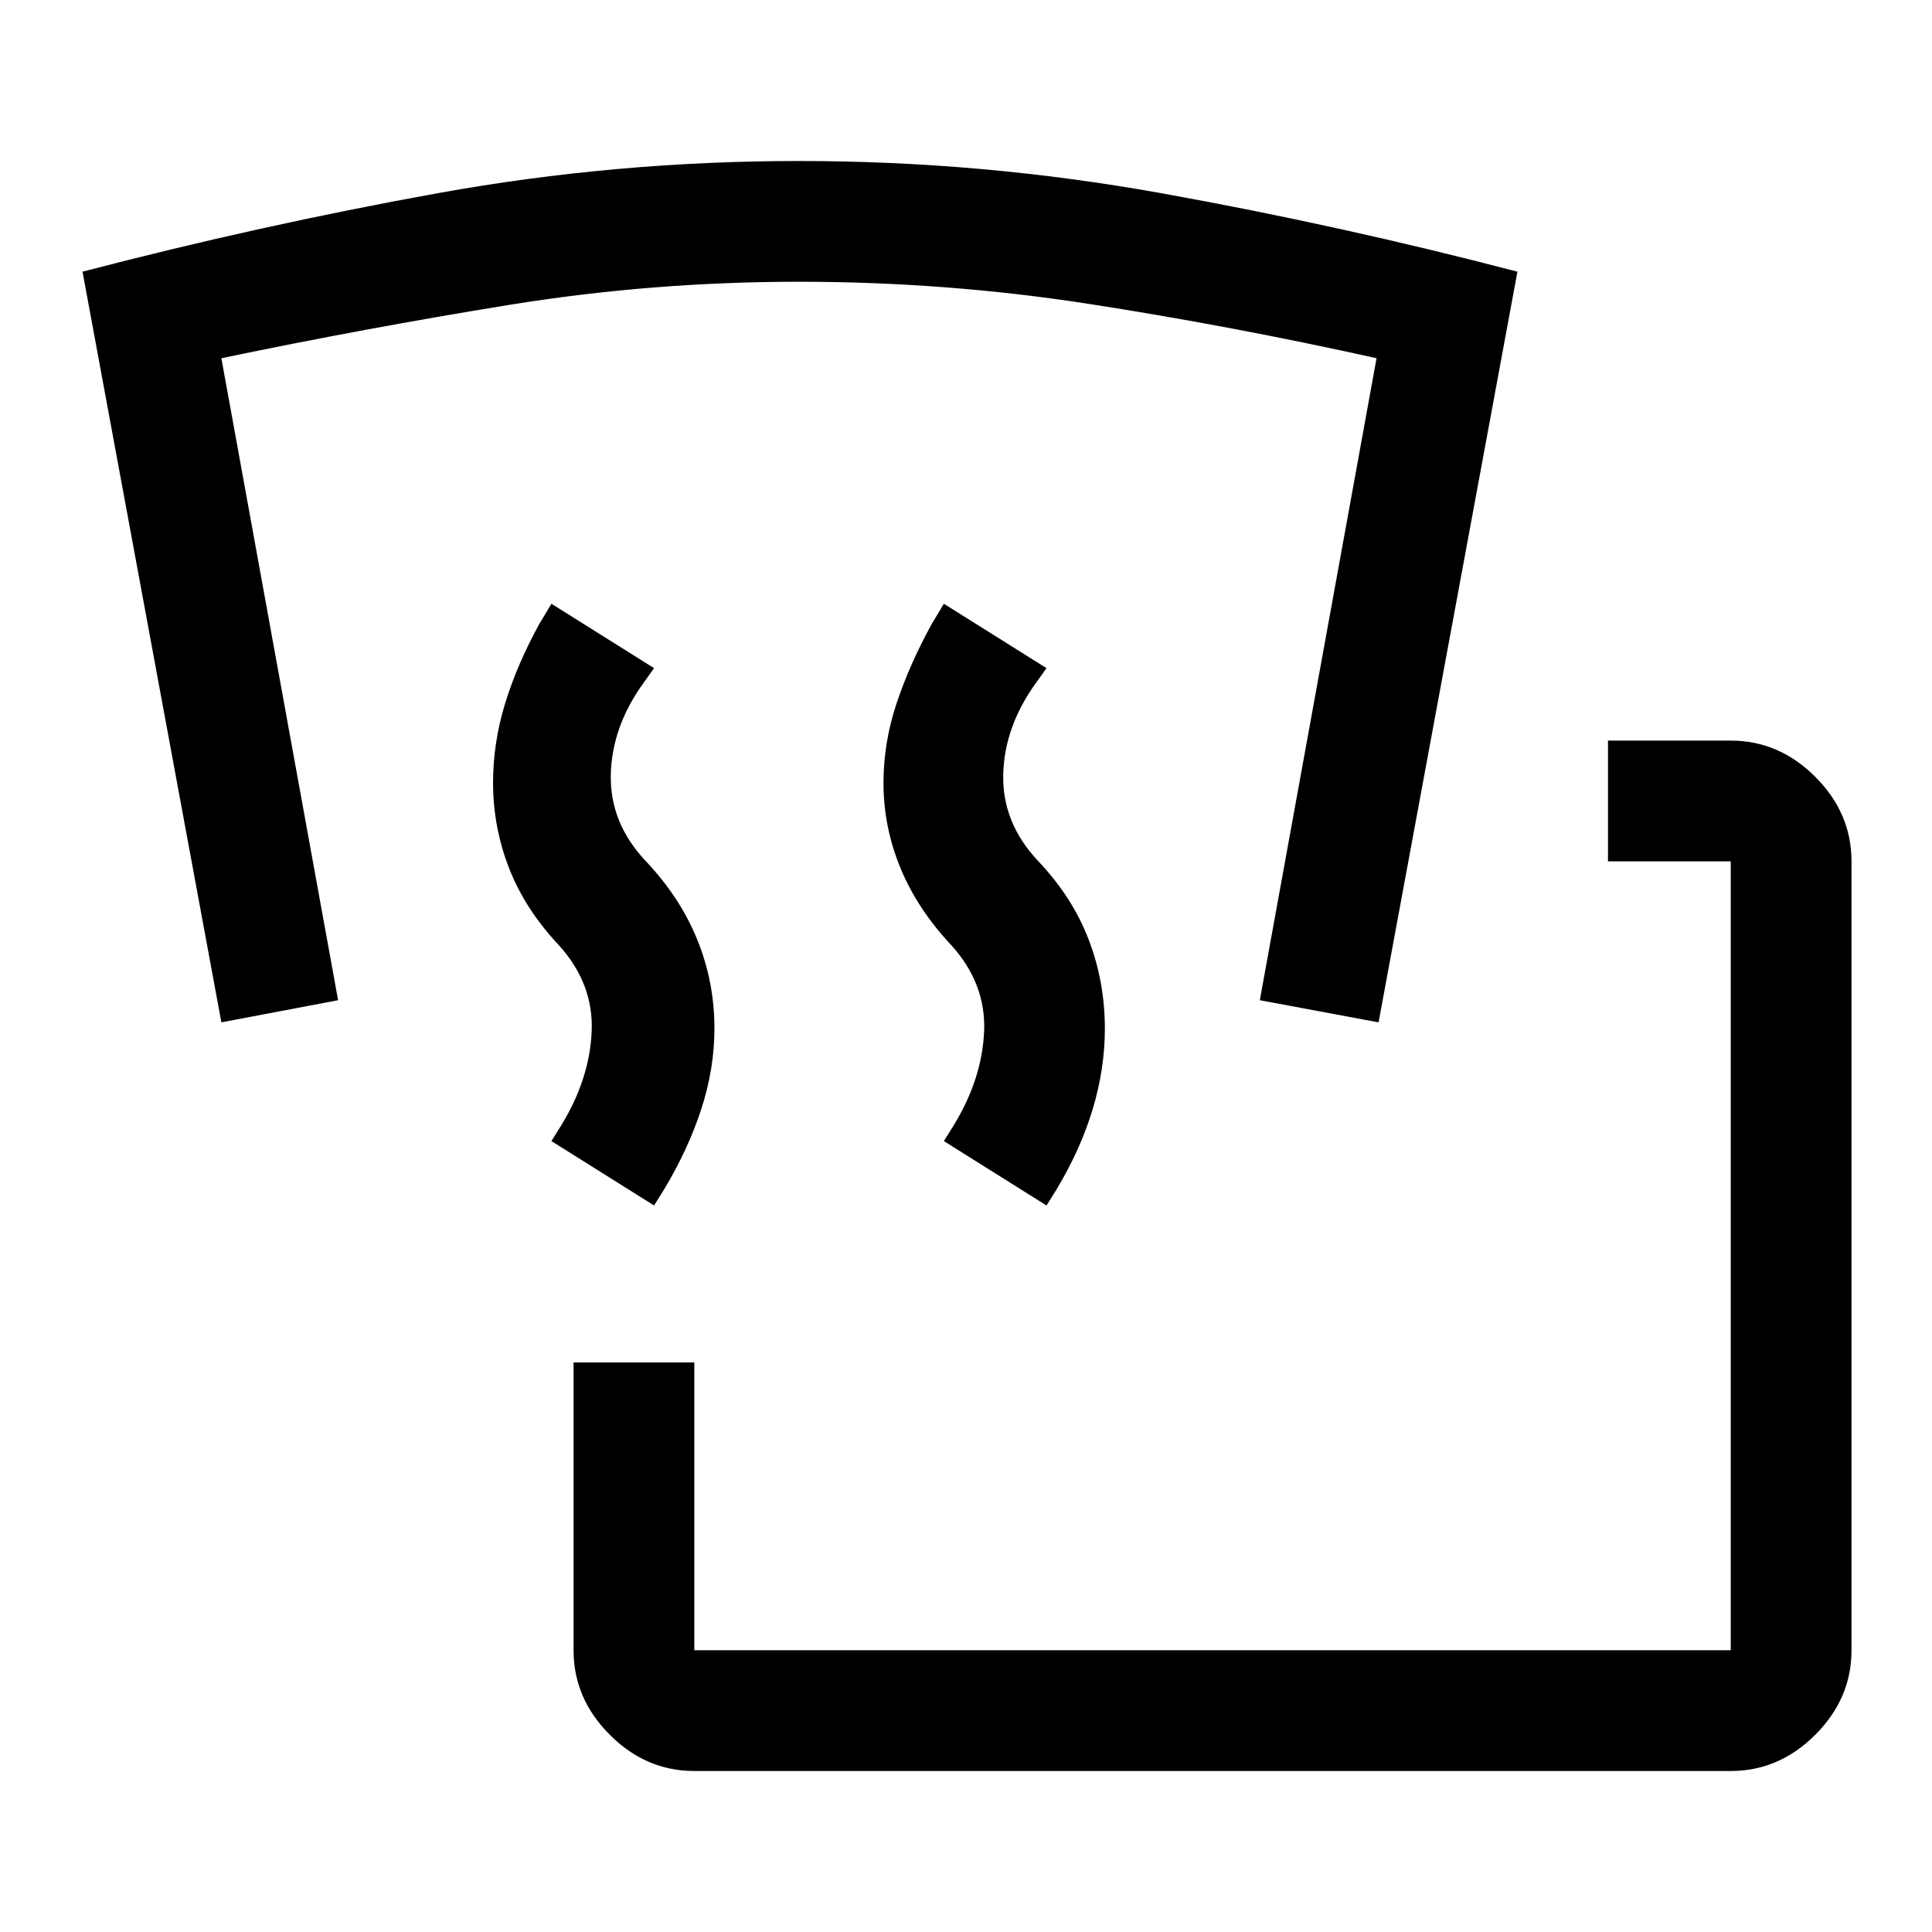
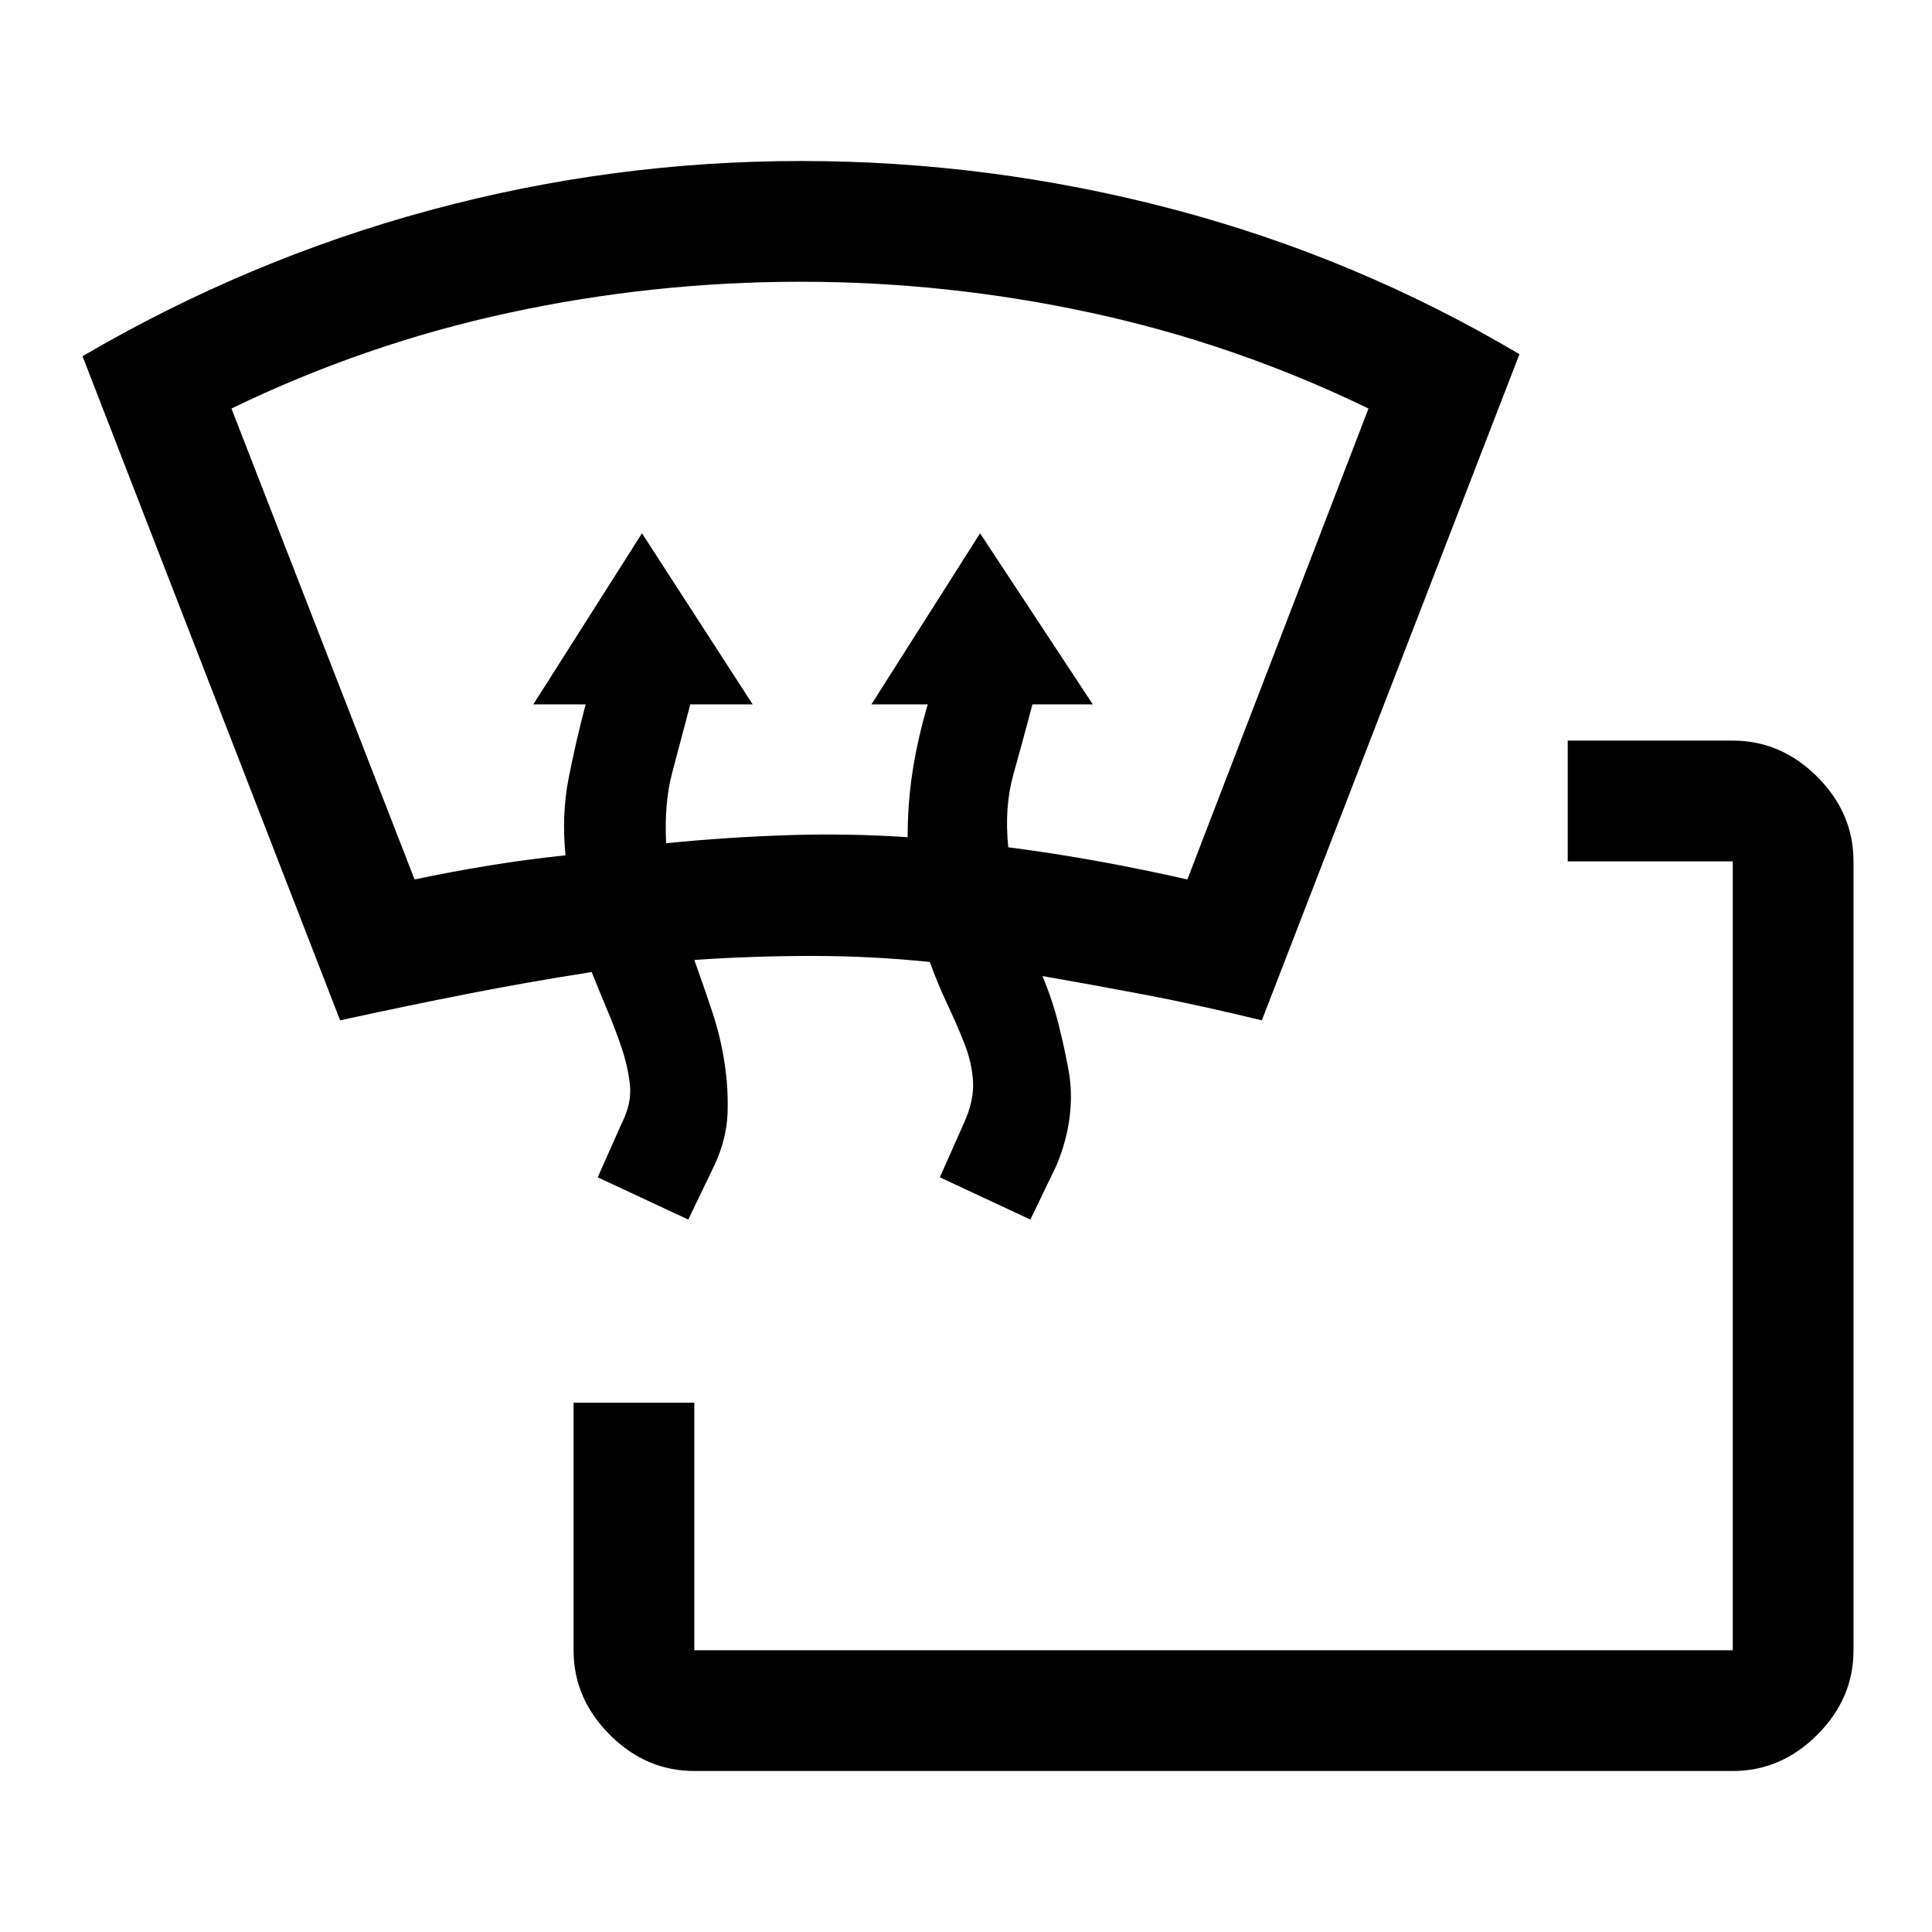
<svg xmlns="http://www.w3.org/2000/svg" width="48" height="48" viewBox="0 -960 960 960">
-   <path d="M345-80q-24 0-42-18t-18-42v-143h60v143h515v-392h-61v-60h61q24 0 42 18t18 42v392q0 24-18 42t-42 18H345Zm-20-281-51-32 5-8q14-23 15-46.5T278-490q-17-18-25-38.5t-8-42.5q0-20 6-39.5t17-39.5l6-10 51 32-5 7q-16 22-16.5 46t17.5 43q17 18 25.5 39t8.5 44q0 20-6.5 40T330-369l-5 8Zm195 0-51-32 5-8q14-23 15-46.5T473-490q-17-18-25.5-38.5T439-571q0-20 6.5-39.5T463-650l6-10 51 32-5 7q-16 22-16.5 46t17.5 43q17 18 25 39t8 44q0 20-6 40t-18 40l-5 8Zm-410-91L41-825q88-23 176.5-39T397-880q91 0 180 16t177 39l-69 373-59-11 58-319q-72-16-143-27t-144-11q-73 0-144 11.5T110-782l58 319-58 11Z" />
+   <path d="m342-354-45-21 12-27q5-10 4-19t-4-18q-3-9-7-18.5t-8-19.5q-32 5-62.5 11T169-453L41-783q82-48 172.5-72.5T398-880q94 0 185 24t172 72L627-453q-33-8-59.5-13t-49.5-9q5 12 8 24t5 23q2 11 .5 23t-6.5 24l-13 27-45-21 12-27q5-11 4.5-20.5T479-442q-4-10-8.5-19.5T462-482q-29-3-58.5-3t-58.5 2q5 14 9 26t6 25q2 13 1.5 25.5T355-381l-13 27ZM206-523q19-4 37.5-7t37.5-5q-2-20 1.5-38t8.5-37h-26l54-85 55 85h-31q-5 19-9 34t-3 35q30-3 60-4t60 1q0-17 2.5-33t7.5-33h-28l54-85 56 85h-30q-5 19-9.5 35t-2.5 36q23 3 45 7t44 9l90-234q-66-32-137.5-47.5T398-820q-74 0-145.5 15.5T115-757l91 234ZM345-80q-24 0-42-18t-18-42v-123h60v123h516v-392h-82v-60h82q24 0 42 18t18 42v392q0 24-18 42t-42 18H345Z" />
</svg>
